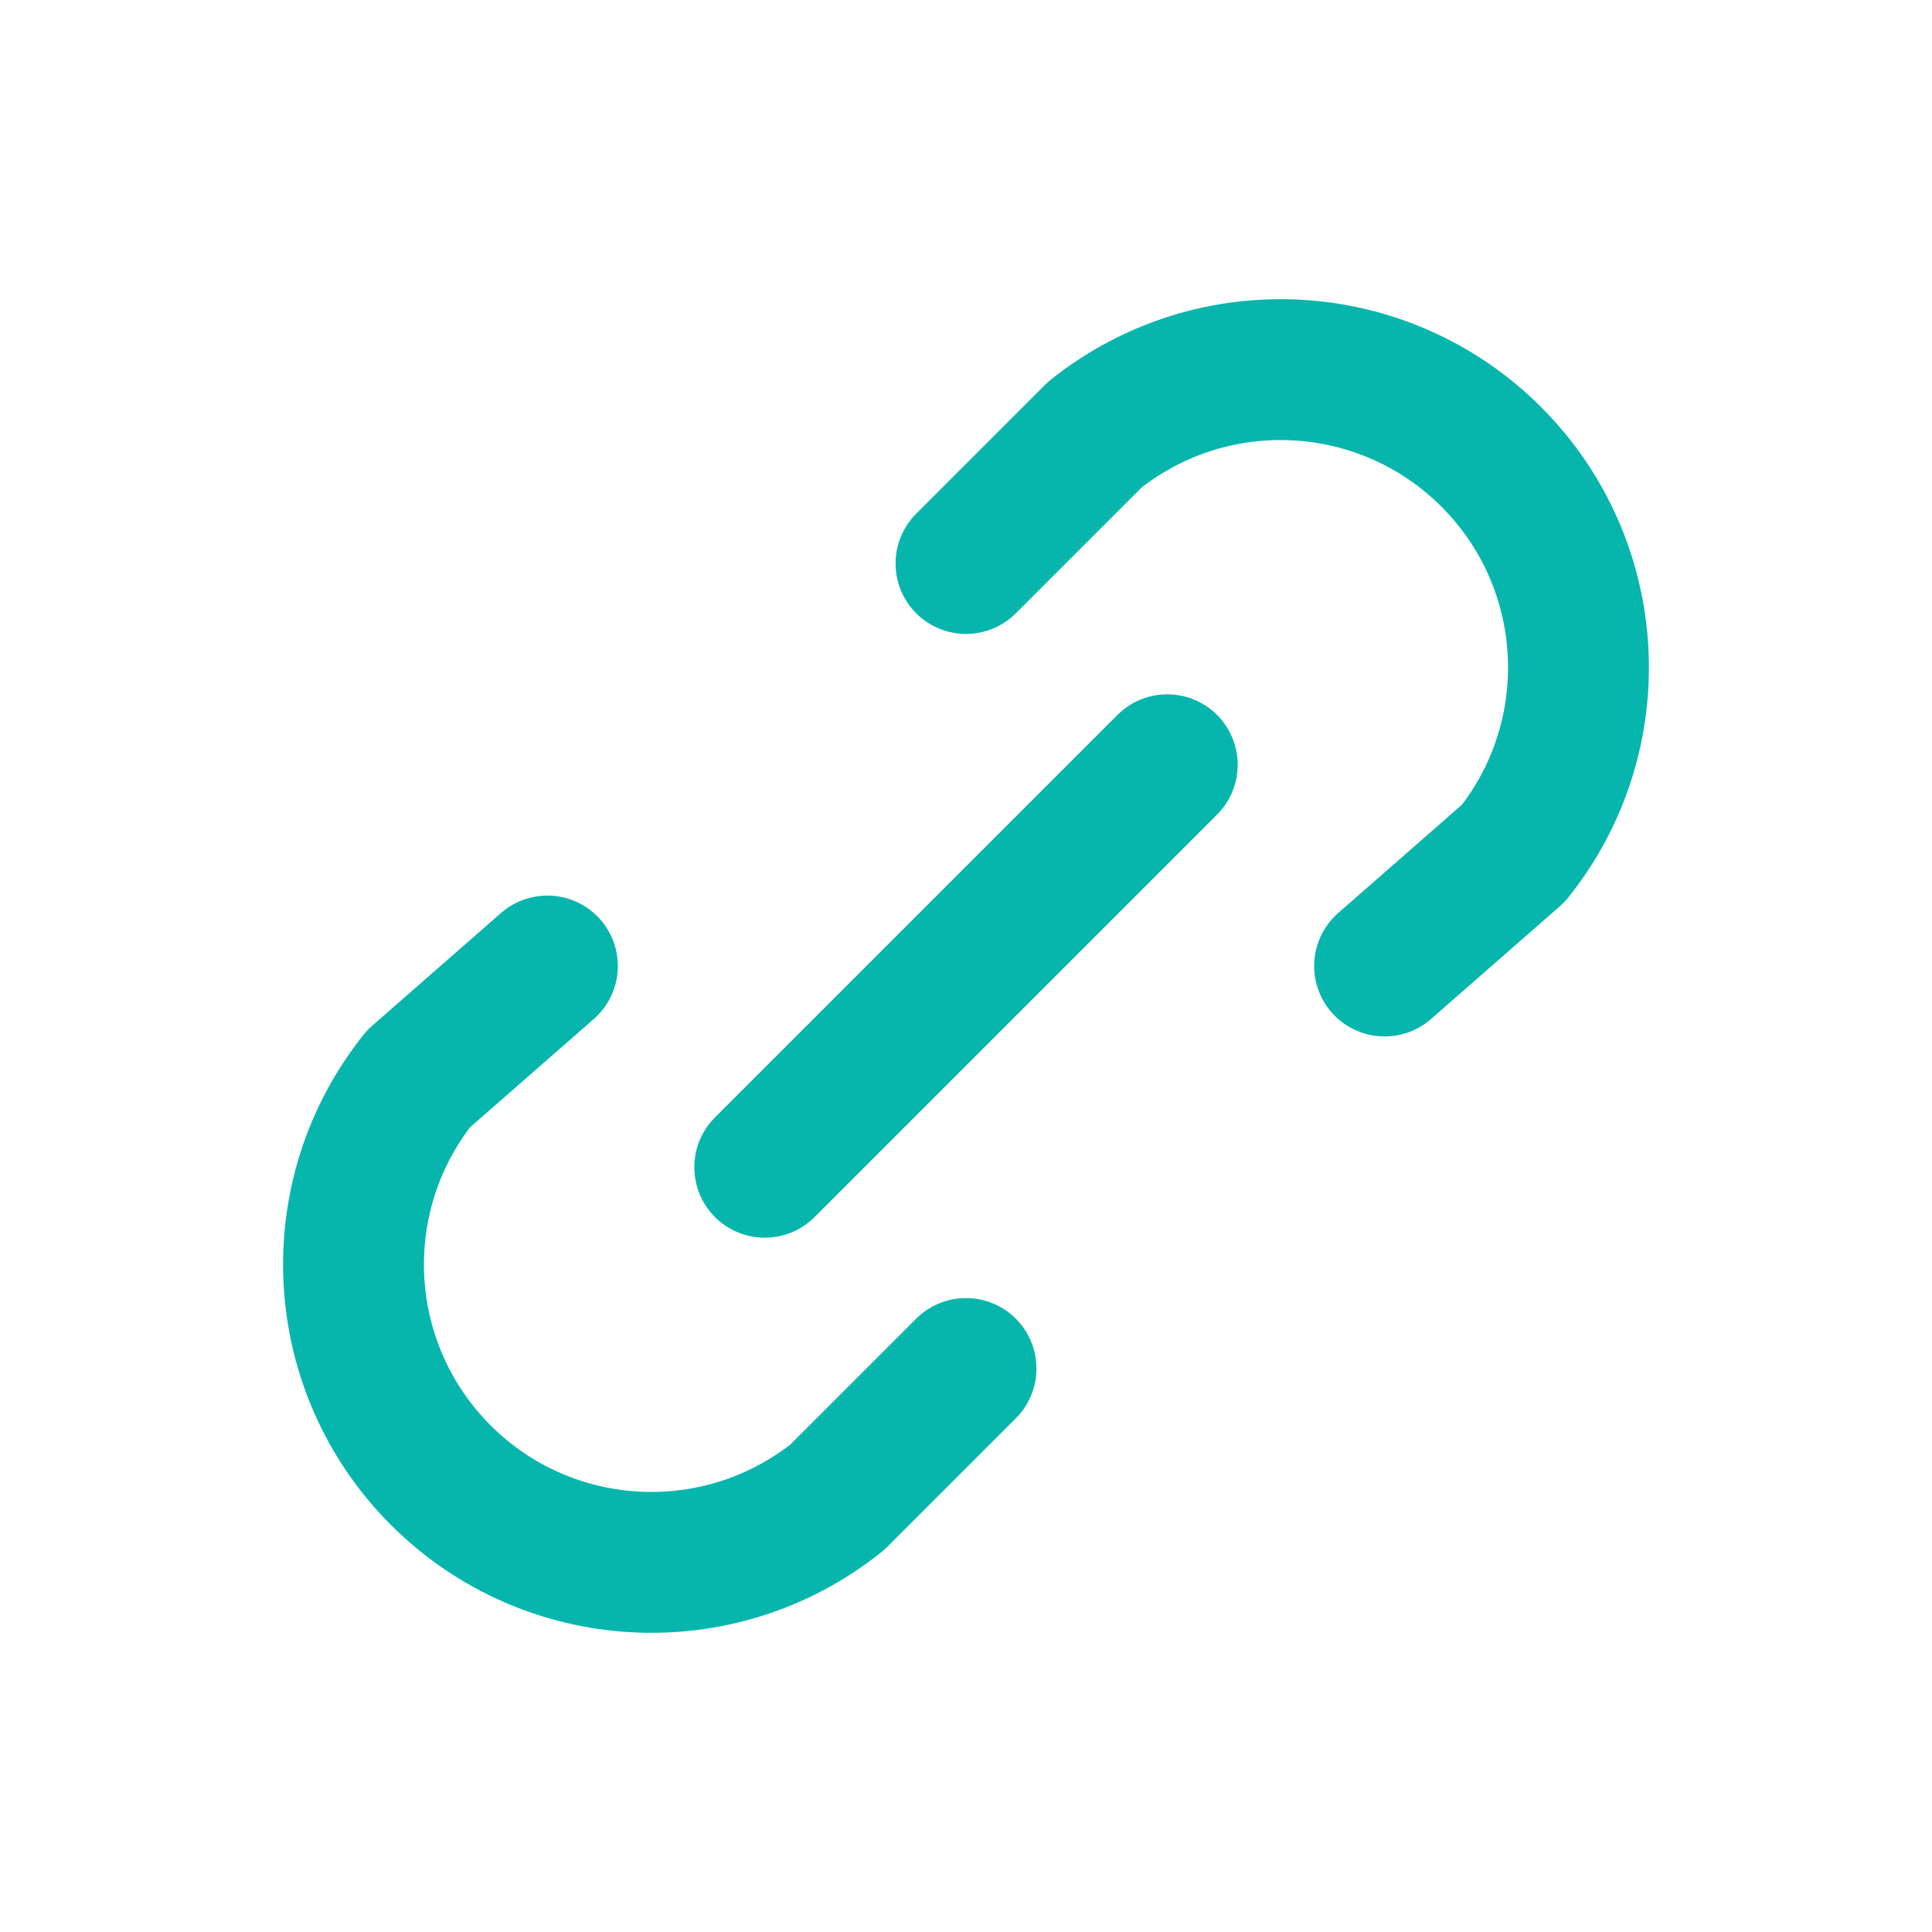
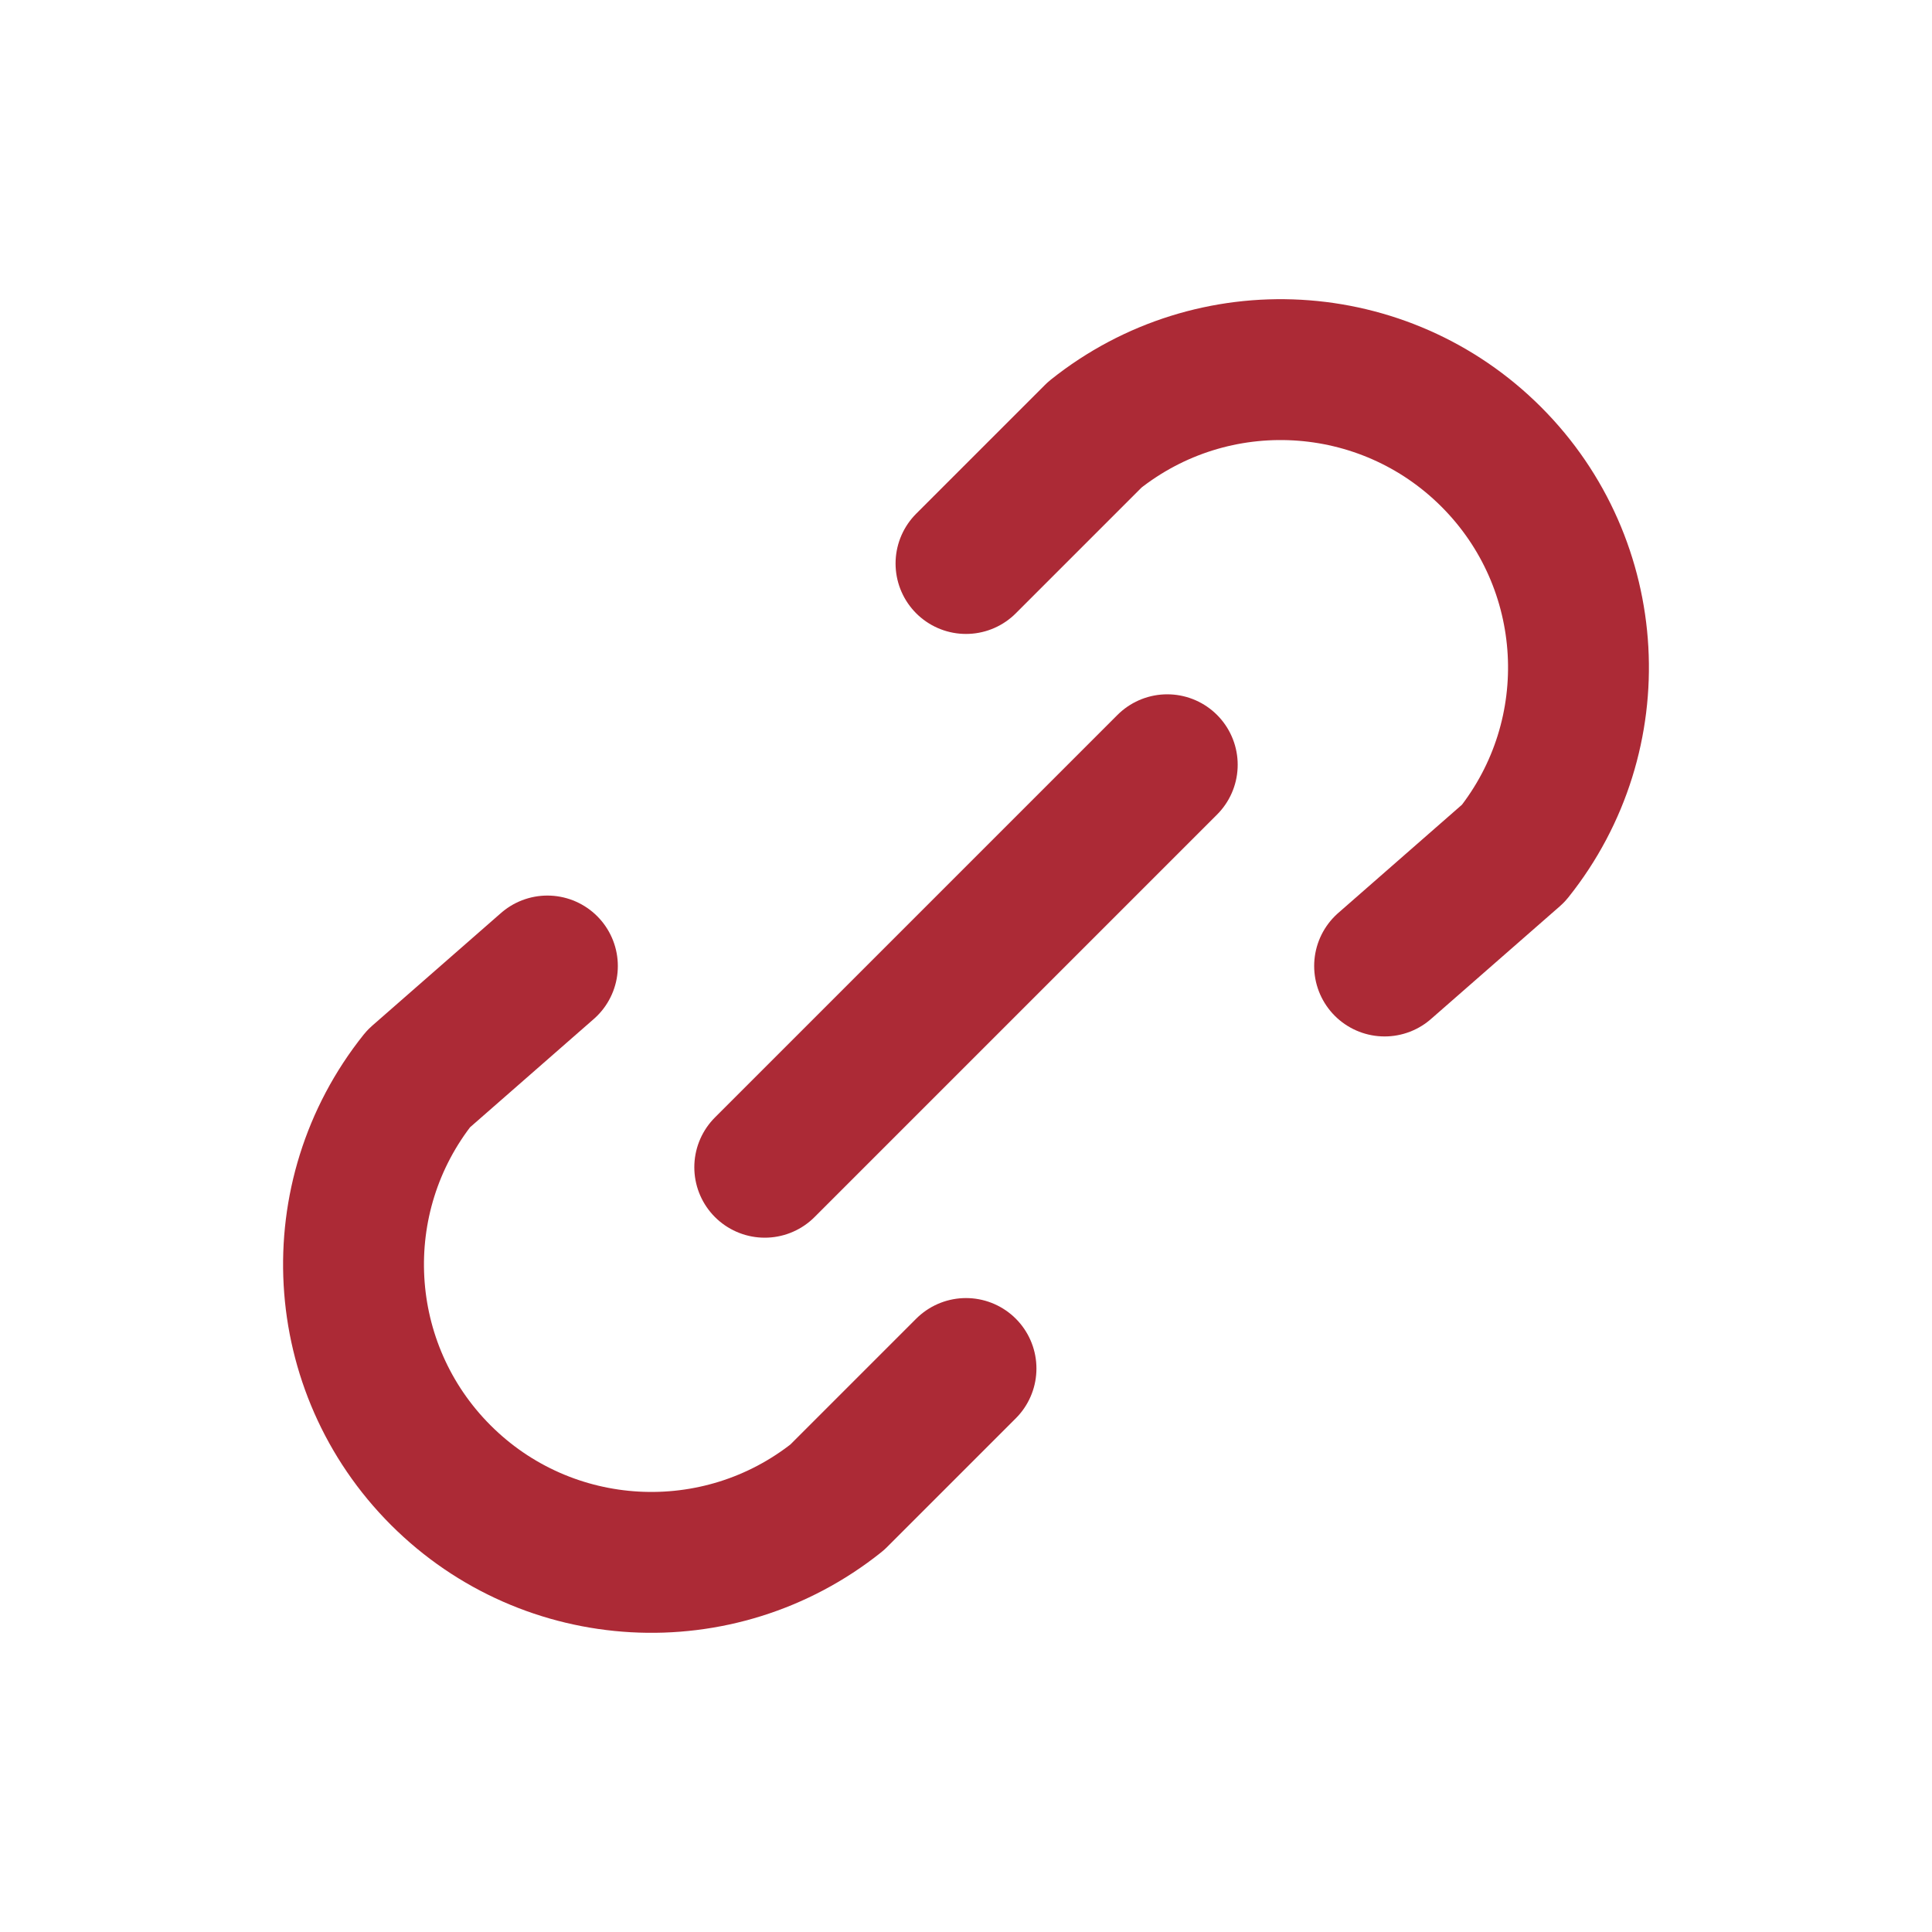
- <svg xmlns="http://www.w3.org/2000/svg" viewBox="0 0 24 24" fill="none" stroke="#06b6ad" stroke-width="1.75" stroke-linecap="round" stroke-linejoin="round">
+ <svg xmlns="http://www.w3.org/2000/svg" viewBox="0 0 24 24" fill="none" stroke="#ac2a36" stroke-width="1.75" stroke-linecap="round" stroke-linejoin="round">
  <path d="M9.5 14.5l5-5" />
  <path d="M12 7l1.6-1.6a3.7 3.7 0 0 1 5.2 5.2L17.2 12" />
  <path d="M12 17l-1.6 1.6a3.7 3.7 0 0 1-5.2-5.2L6.8 12" />
</svg>
